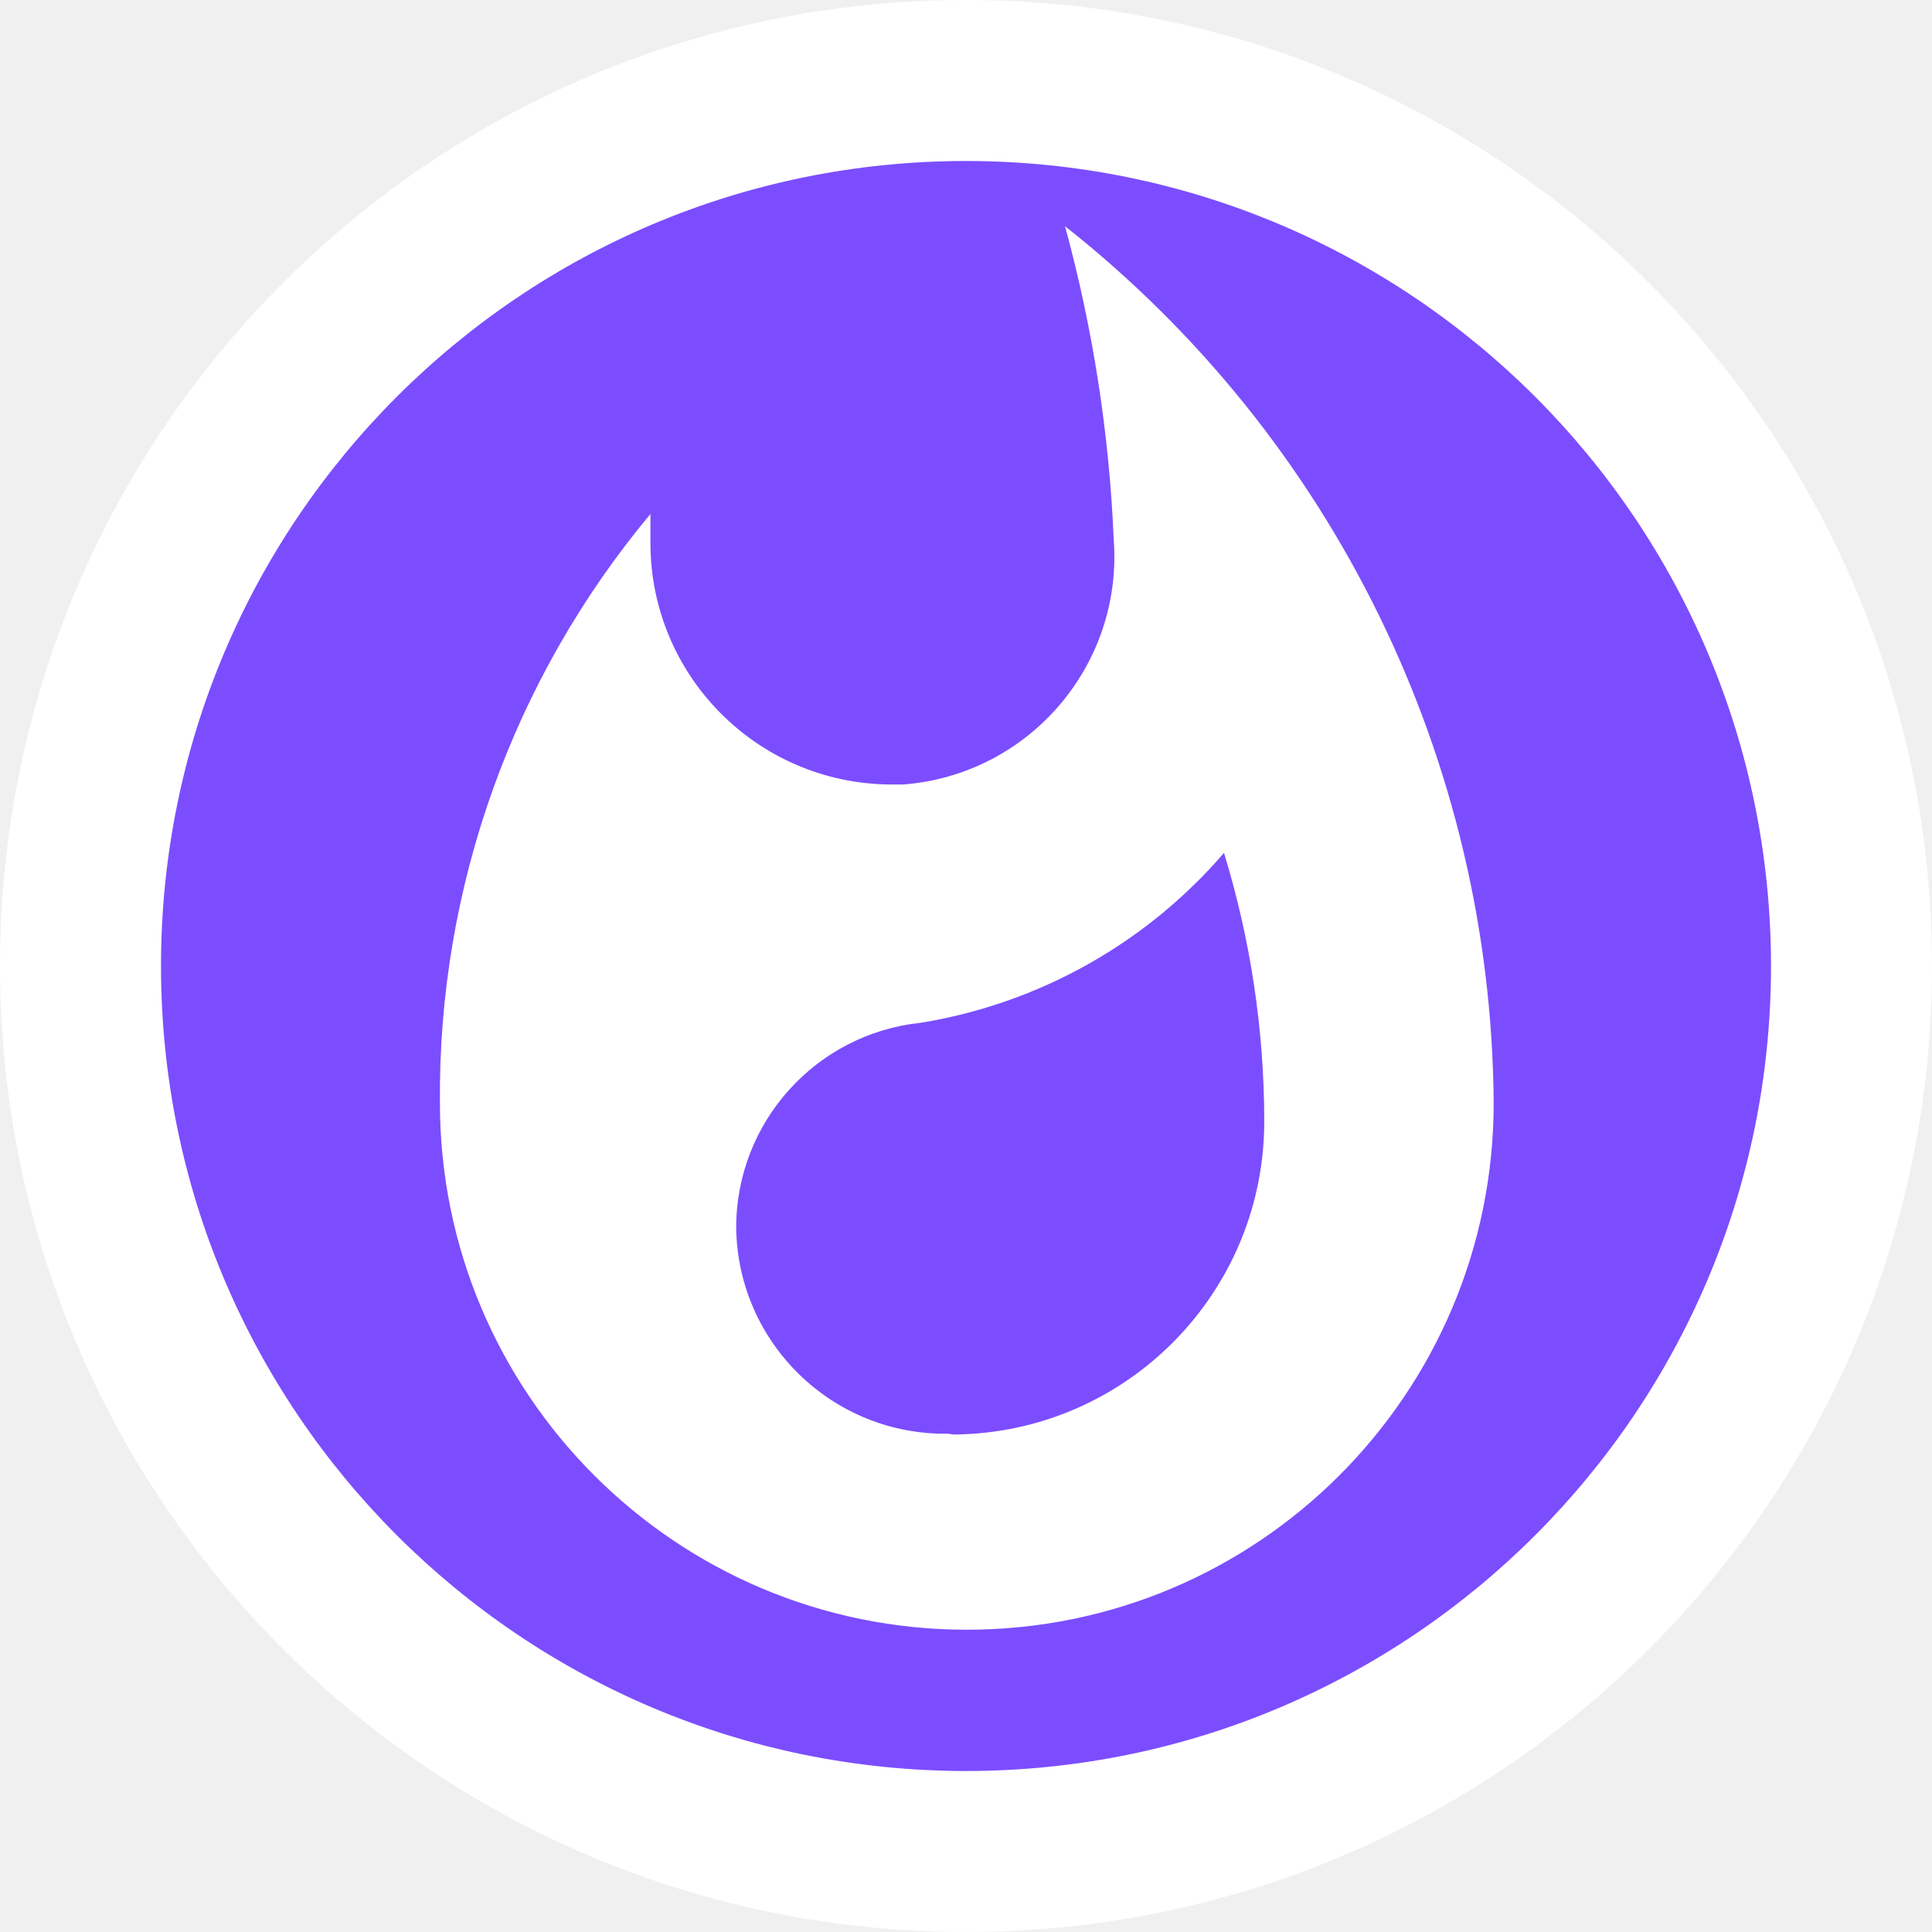
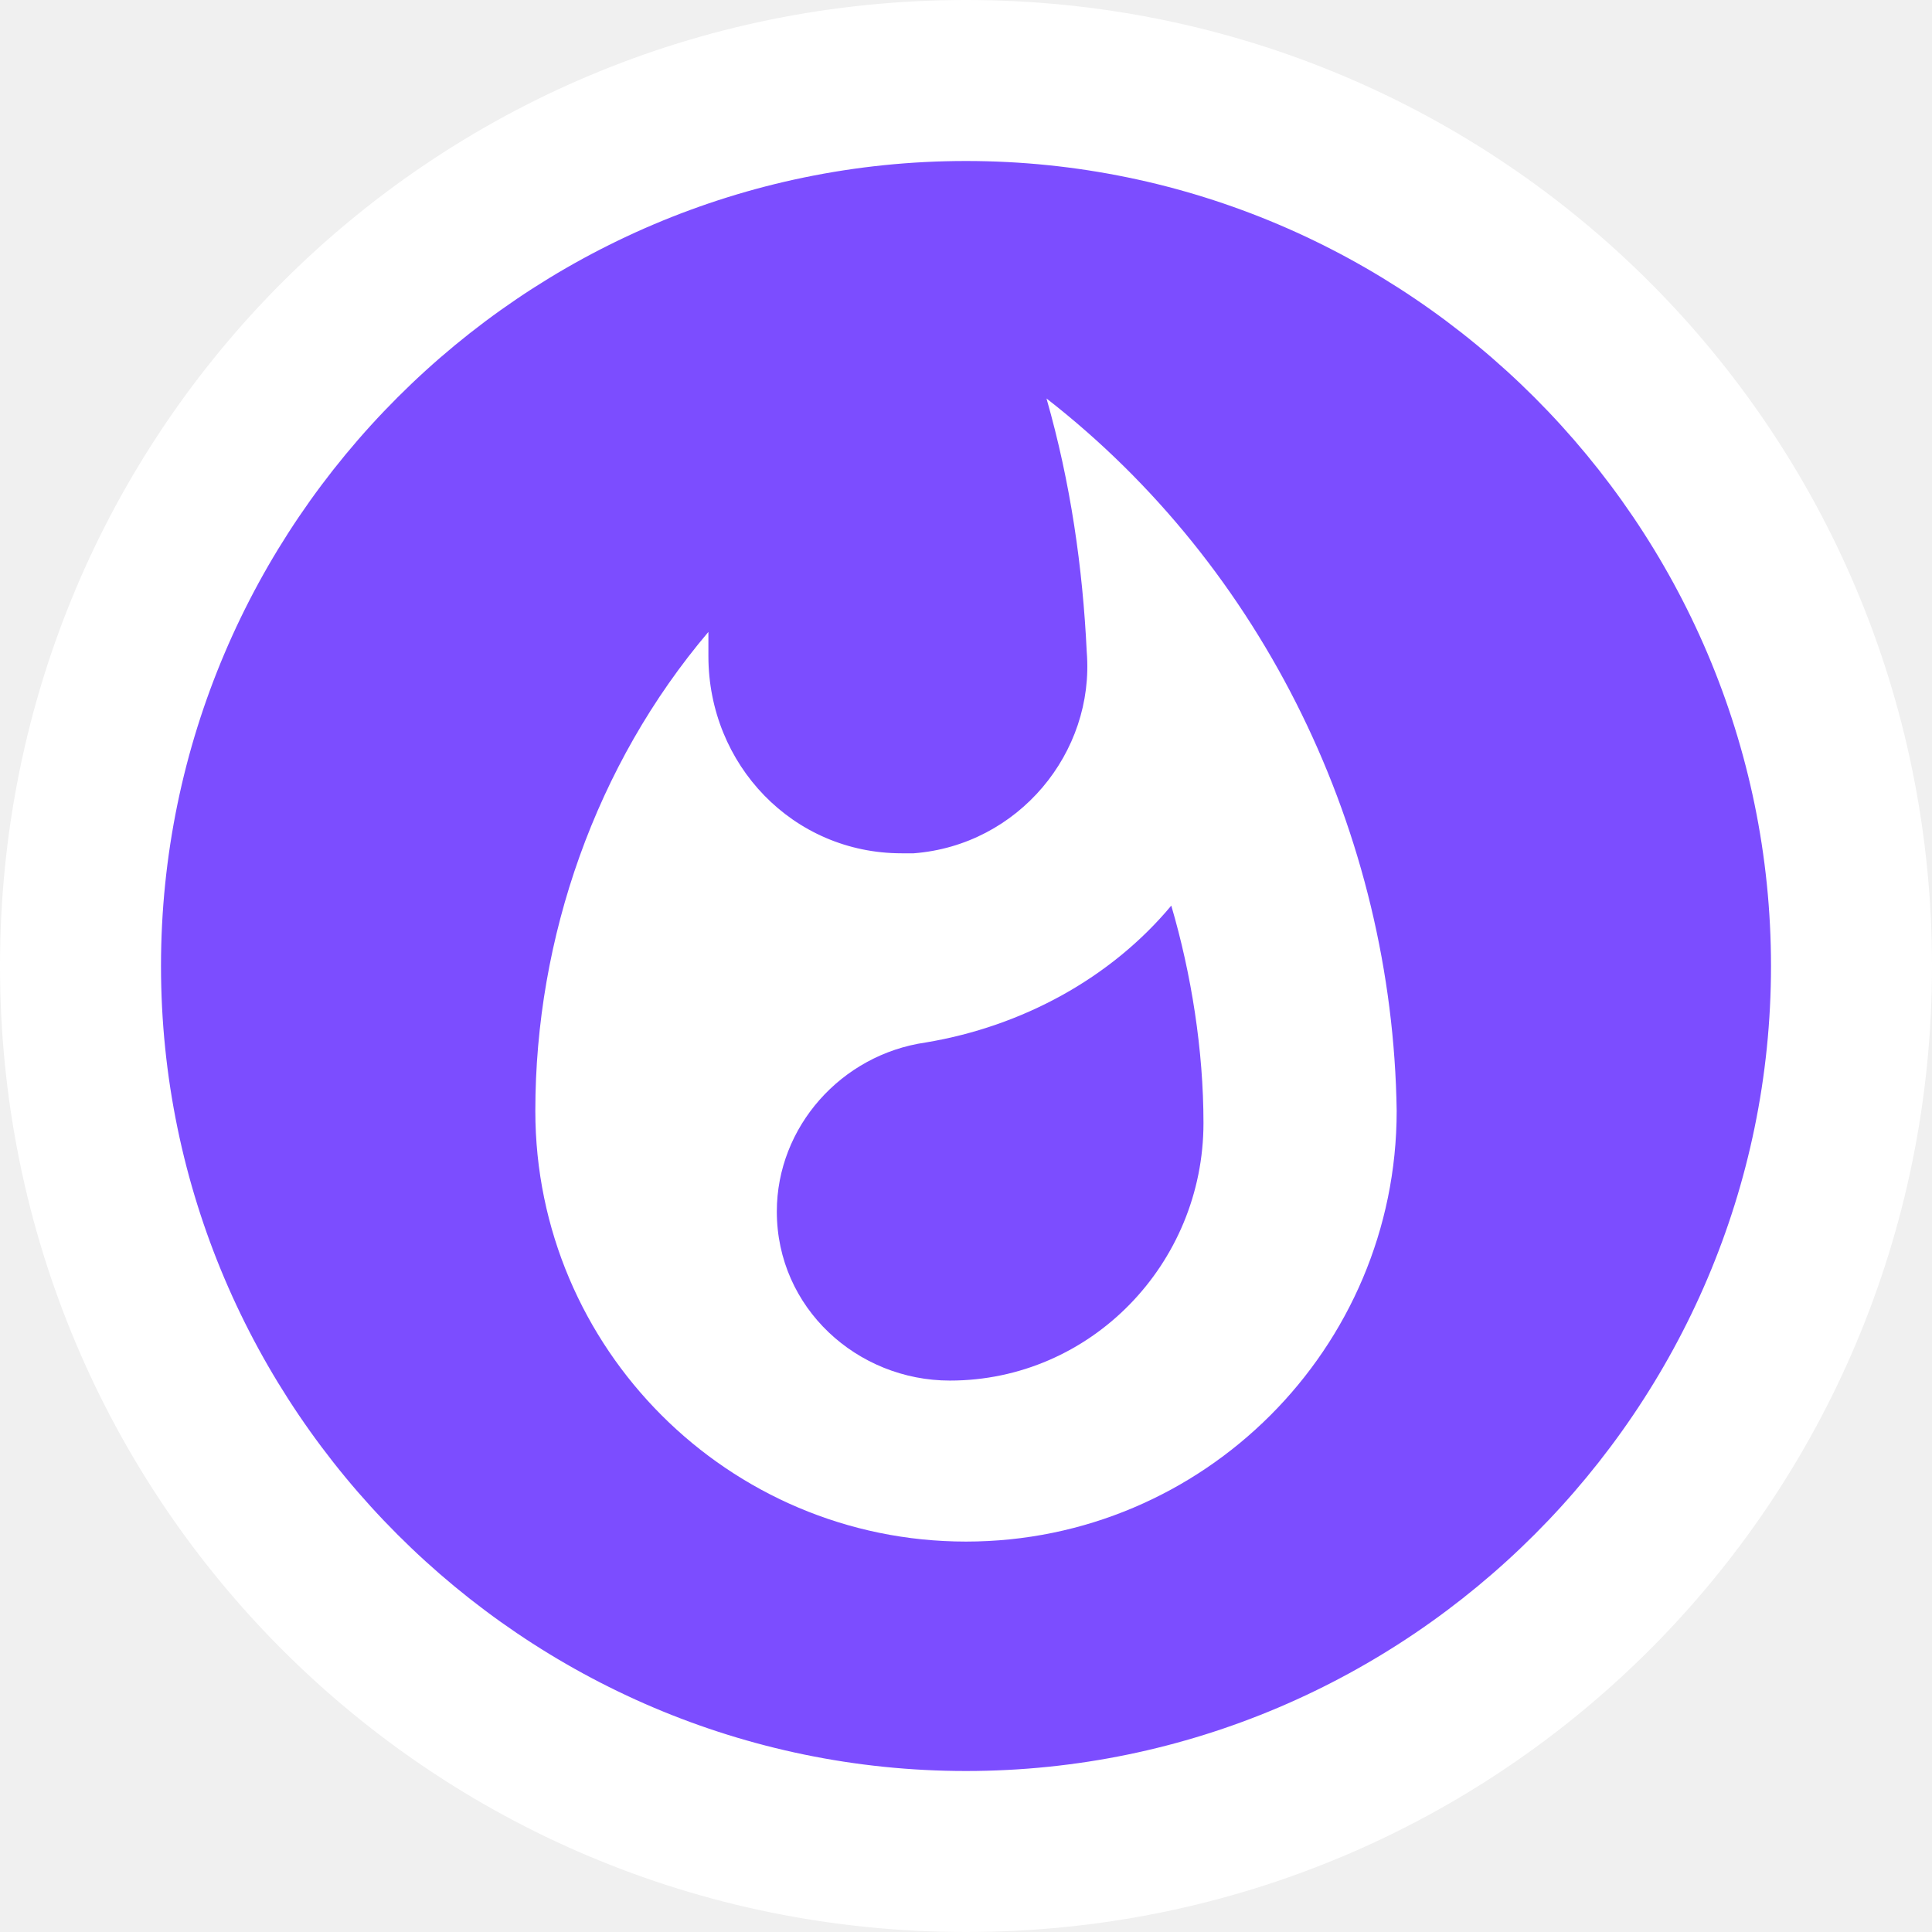
- <svg xmlns="http://www.w3.org/2000/svg" id="Layer_1" data-name="Layer 1" width="48" height="48" viewBox="0 0 48 48">
-   <defs>
-     <style>.cls-1{fill:#7c4dff;}.cls-2{fill:#fff;}.cls-3{fill:none;}</style>
-   </defs>
-   <path class="cls-1" d="M24,46A22,22,0,1,1,46,24,22,22,0,0,1,24,46Z" transform="translate(0 0)" />
-   <path class="cls-2" d="M24,4A20,20,0,1,1,4,24,20,20,0,0,1,24,4m0-4A24,24,0,1,0,48,24,24,24,0,0,0,24,0Z" transform="translate(0 0)" />
-   <path class="cls-2" d="M26.46,5.62a35.16,35.16,0,0,1,1.21,7.78,5.68,5.68,0,0,1-5.23,6.09l-.35,0a6,6,0,0,1-5.93-6s0-.09,0-.14v-.58a22.52,22.52,0,0,0-5.23,14.63,13.09,13.09,0,0,0,26.18,0A28,28,0,0,0,26.46,5.62Zm-2.9,30a5.19,5.19,0,0,1-5.27-5.11v0a5.12,5.12,0,0,1,4.59-5.1,12.62,12.62,0,0,0,7.53-4.22,22.81,22.81,0,0,1,1,6.61,7.78,7.78,0,0,1-7.72,7.84Z" transform="translate(0 0)" />
-   <path class="cls-3" d="M7.47,7.57H40.54V40.63H7.47Z" transform="translate(0 0)" />
+ <svg xmlns="http://www.w3.org/2000/svg" version="1.1" id="Layer_1" x="0px" y="0px" viewBox="0 0 48 48" style="enable-background:new 0 0 48 48;" xml:space="preserve">
+   <style type="text/css">
+ 	.st0{fill:#7C4DFF;}
+ 	.st1{fill:#FFFFFF;}
+ 	.st2{fill:none;}
+ </style>
+   <path class="st0" d="M24,46C11.8,46,2,36.2,2,24S11.8,2,24,2s22,9.8,22,22S36.2,46,24,46z" />
+   <path class="st1" d="M24,4c11,0,20,9,20,20s-9,20-20,20S4,35,4,24S13,4,24,4 M24,0C10.7,0,0,10.7,0,24s10.7,24,24,24s24-10.7,24-24  S37.3,0,24,0z" />
+   <path class="st1" d="M26,9.9c0.6,2.1,0.9,4.2,1,6.3c0.2,2.5-1.7,4.8-4.3,5h-0.3c-2.7,0-4.8-2.2-4.8-4.9c0,0,0-0.1,0-0.1v-0.5  c-2.8,3.3-4.3,7.6-4.3,11.9c0,5.9,4.8,10.7,10.7,10.7s10.7-4.8,10.7-10.7C34.6,20.7,31.4,14.1,26,9.9z M23.6,34.3  c-2.3,0-4.3-1.8-4.3-4.2c0,0,0,0,0,0l0,0c0-2.1,1.6-3.9,3.7-4.2c2.4-0.4,4.6-1.6,6.1-3.4c0.5,1.7,0.8,3.6,0.8,5.4  c0,3.5-2.8,6.4-6.3,6.4c0,0,0,0,0,0L23.6,34.3z" />
+   <path class="st2" d="M7.5,7.6h33.1v33.1H7.5V7.6z" />
</svg>
